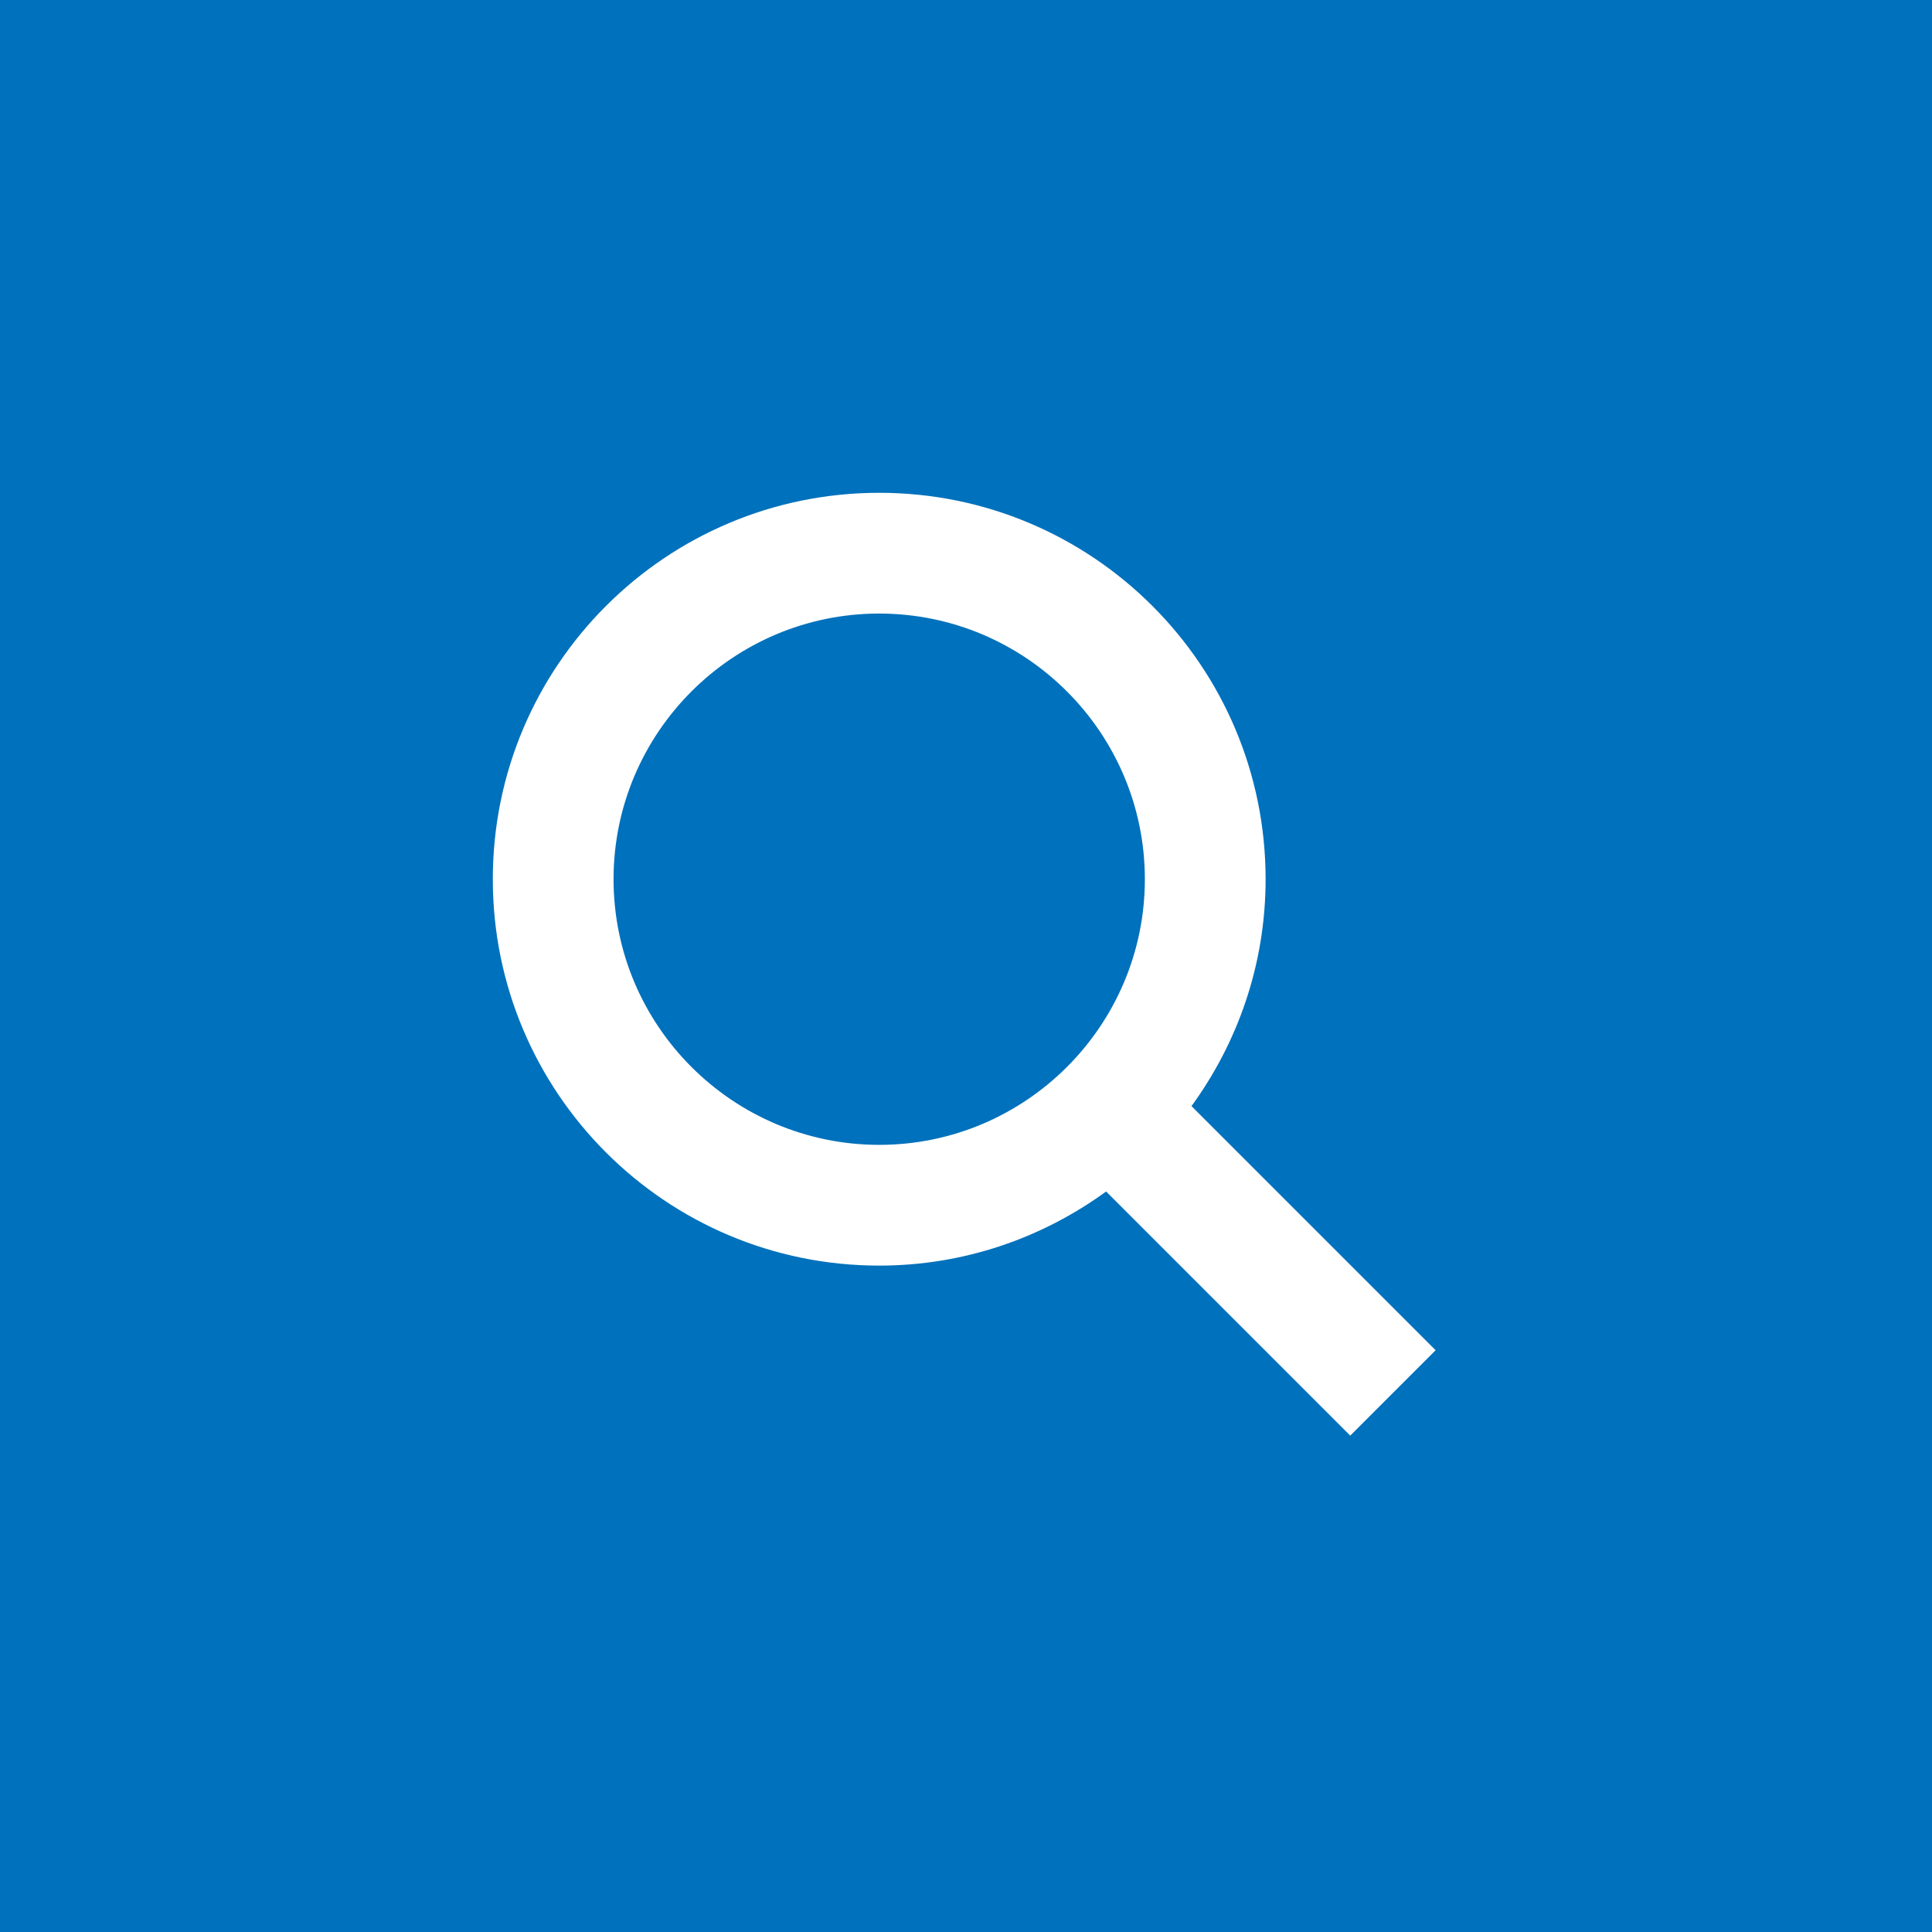
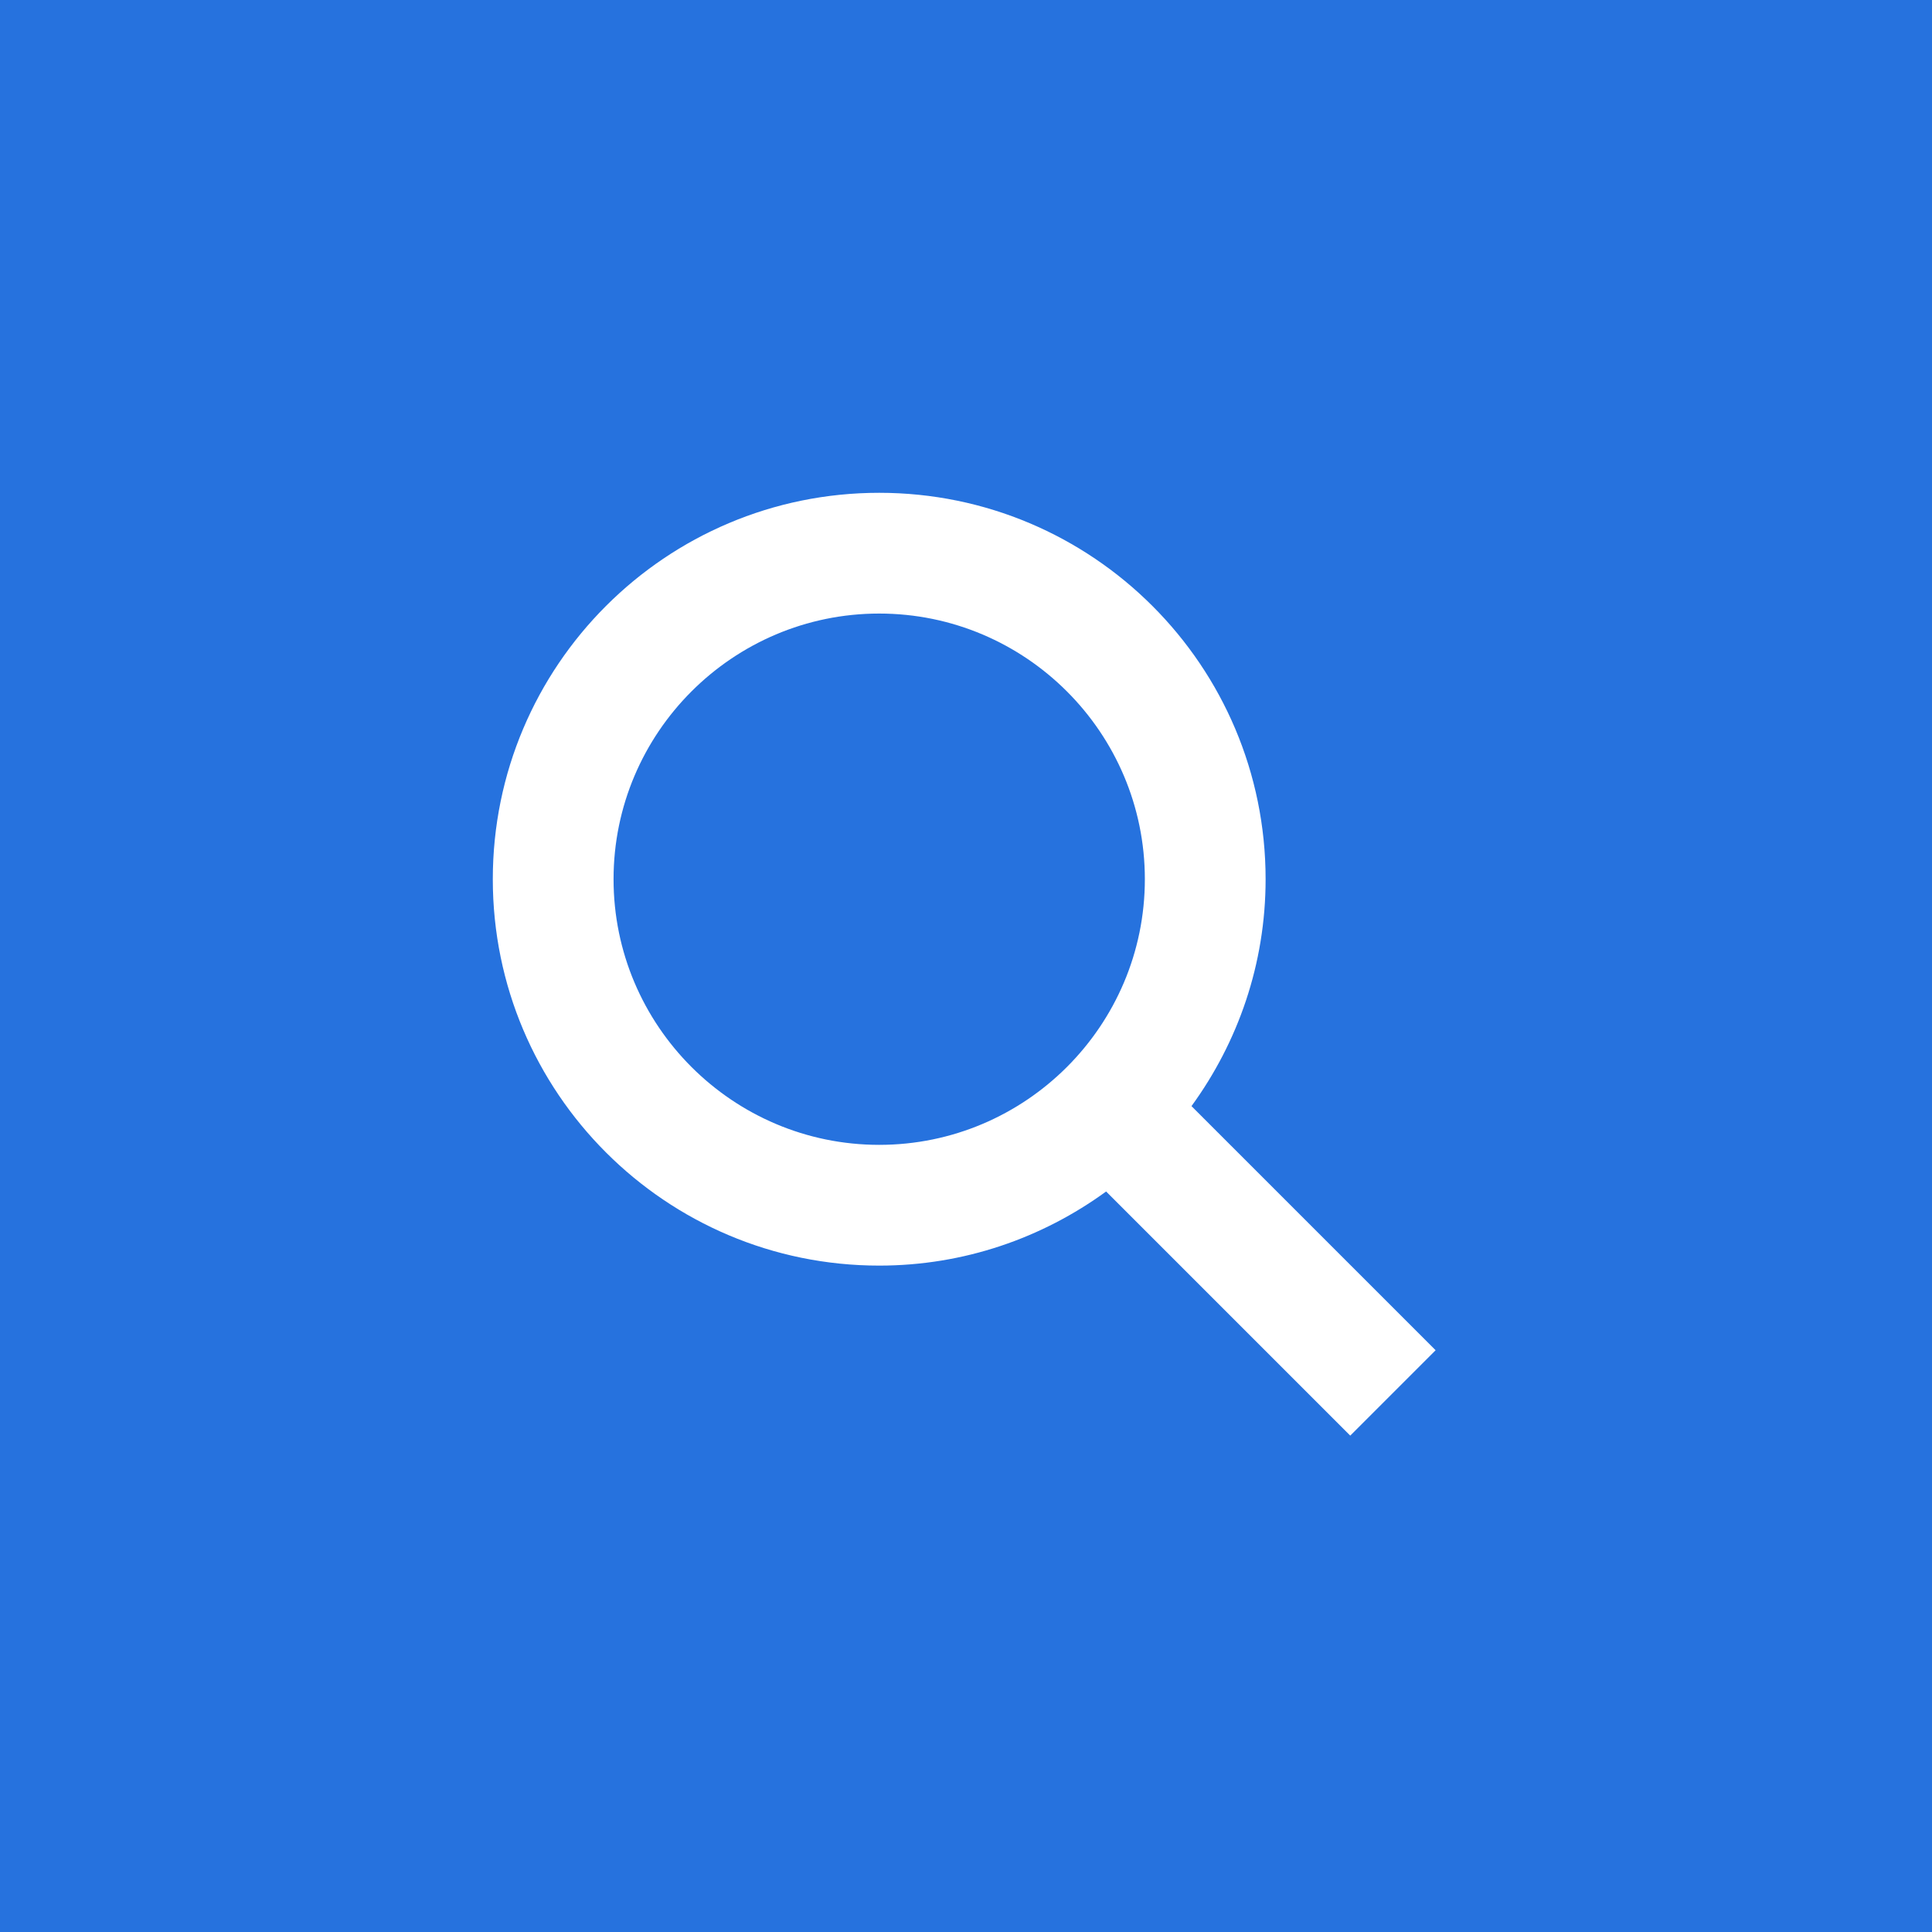
<svg xmlns="http://www.w3.org/2000/svg" fill="#FFF" enable-background="new 0 0 80 80" height="80px" id="Icons" version="1.1" viewBox="0 0 80 80" width="80px" xml:space="preserve">
-   <rect width="100%" height="100%" fill="#0071bc" />
+   <rect width="100%" height="100%" fill="#2672de" />
  <path d="M59.446,55.911L49.337,45.802c1.922-2.64,3.069-5.88,3.069-9.396c0-8.837-7.163-16-16-16s-16,7.163-16,16s7.163,16,16,16  c3.516,0,6.756-1.147,9.396-3.069l10.109,10.109L59.446,55.911z M36.406,47.406c-6.065,0-11-4.935-11-11s4.935-11,11-11  s11,4.935,11,11S42.471,47.406,36.406,47.406z" />
</svg>
